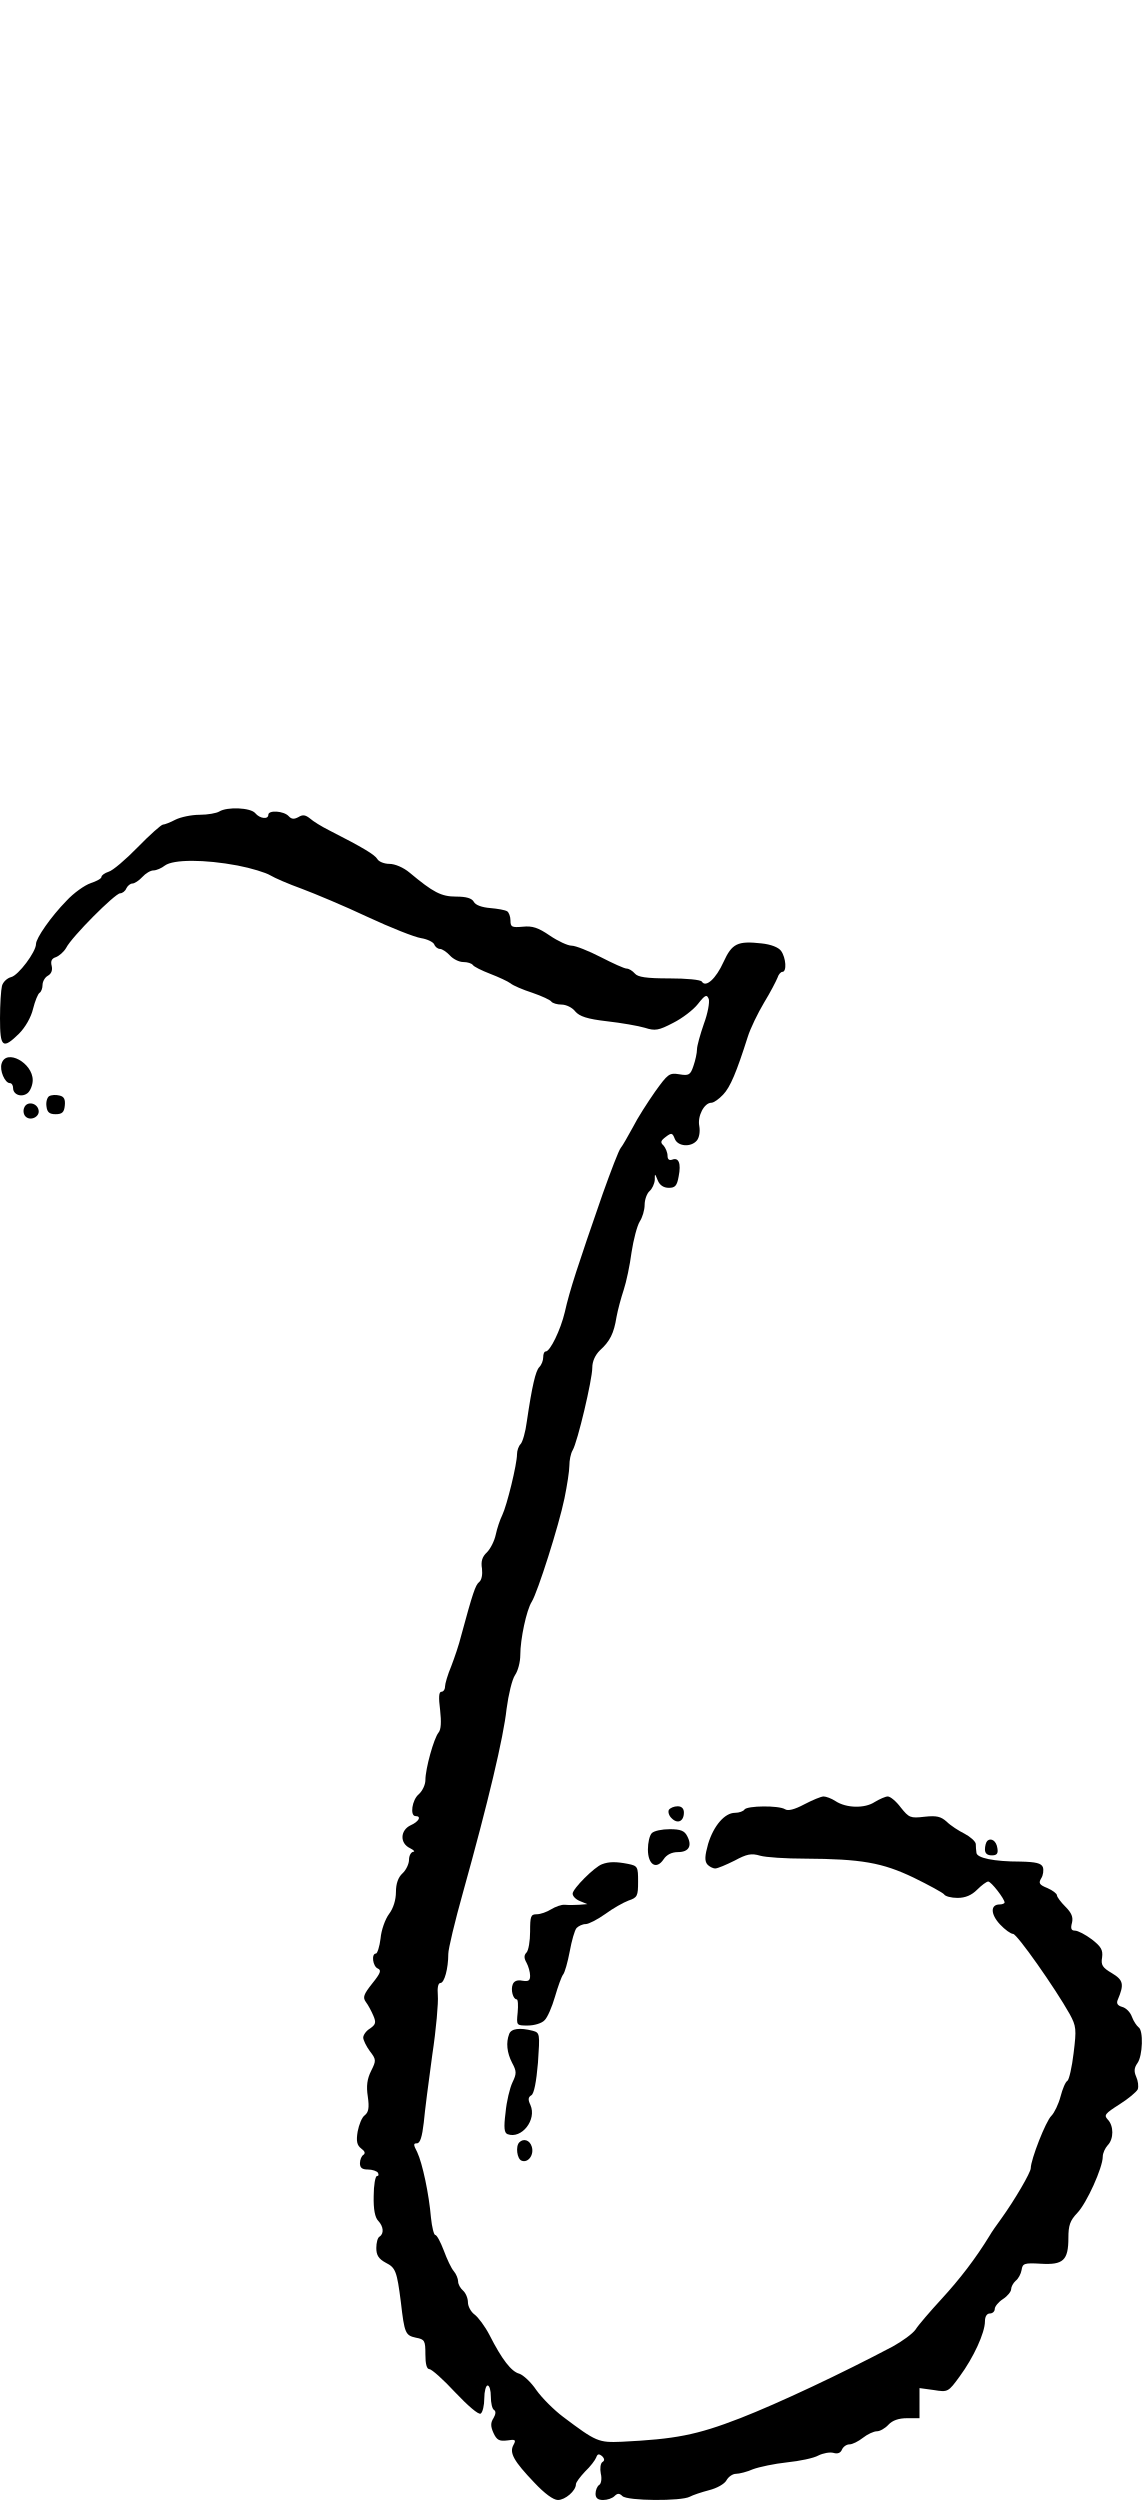
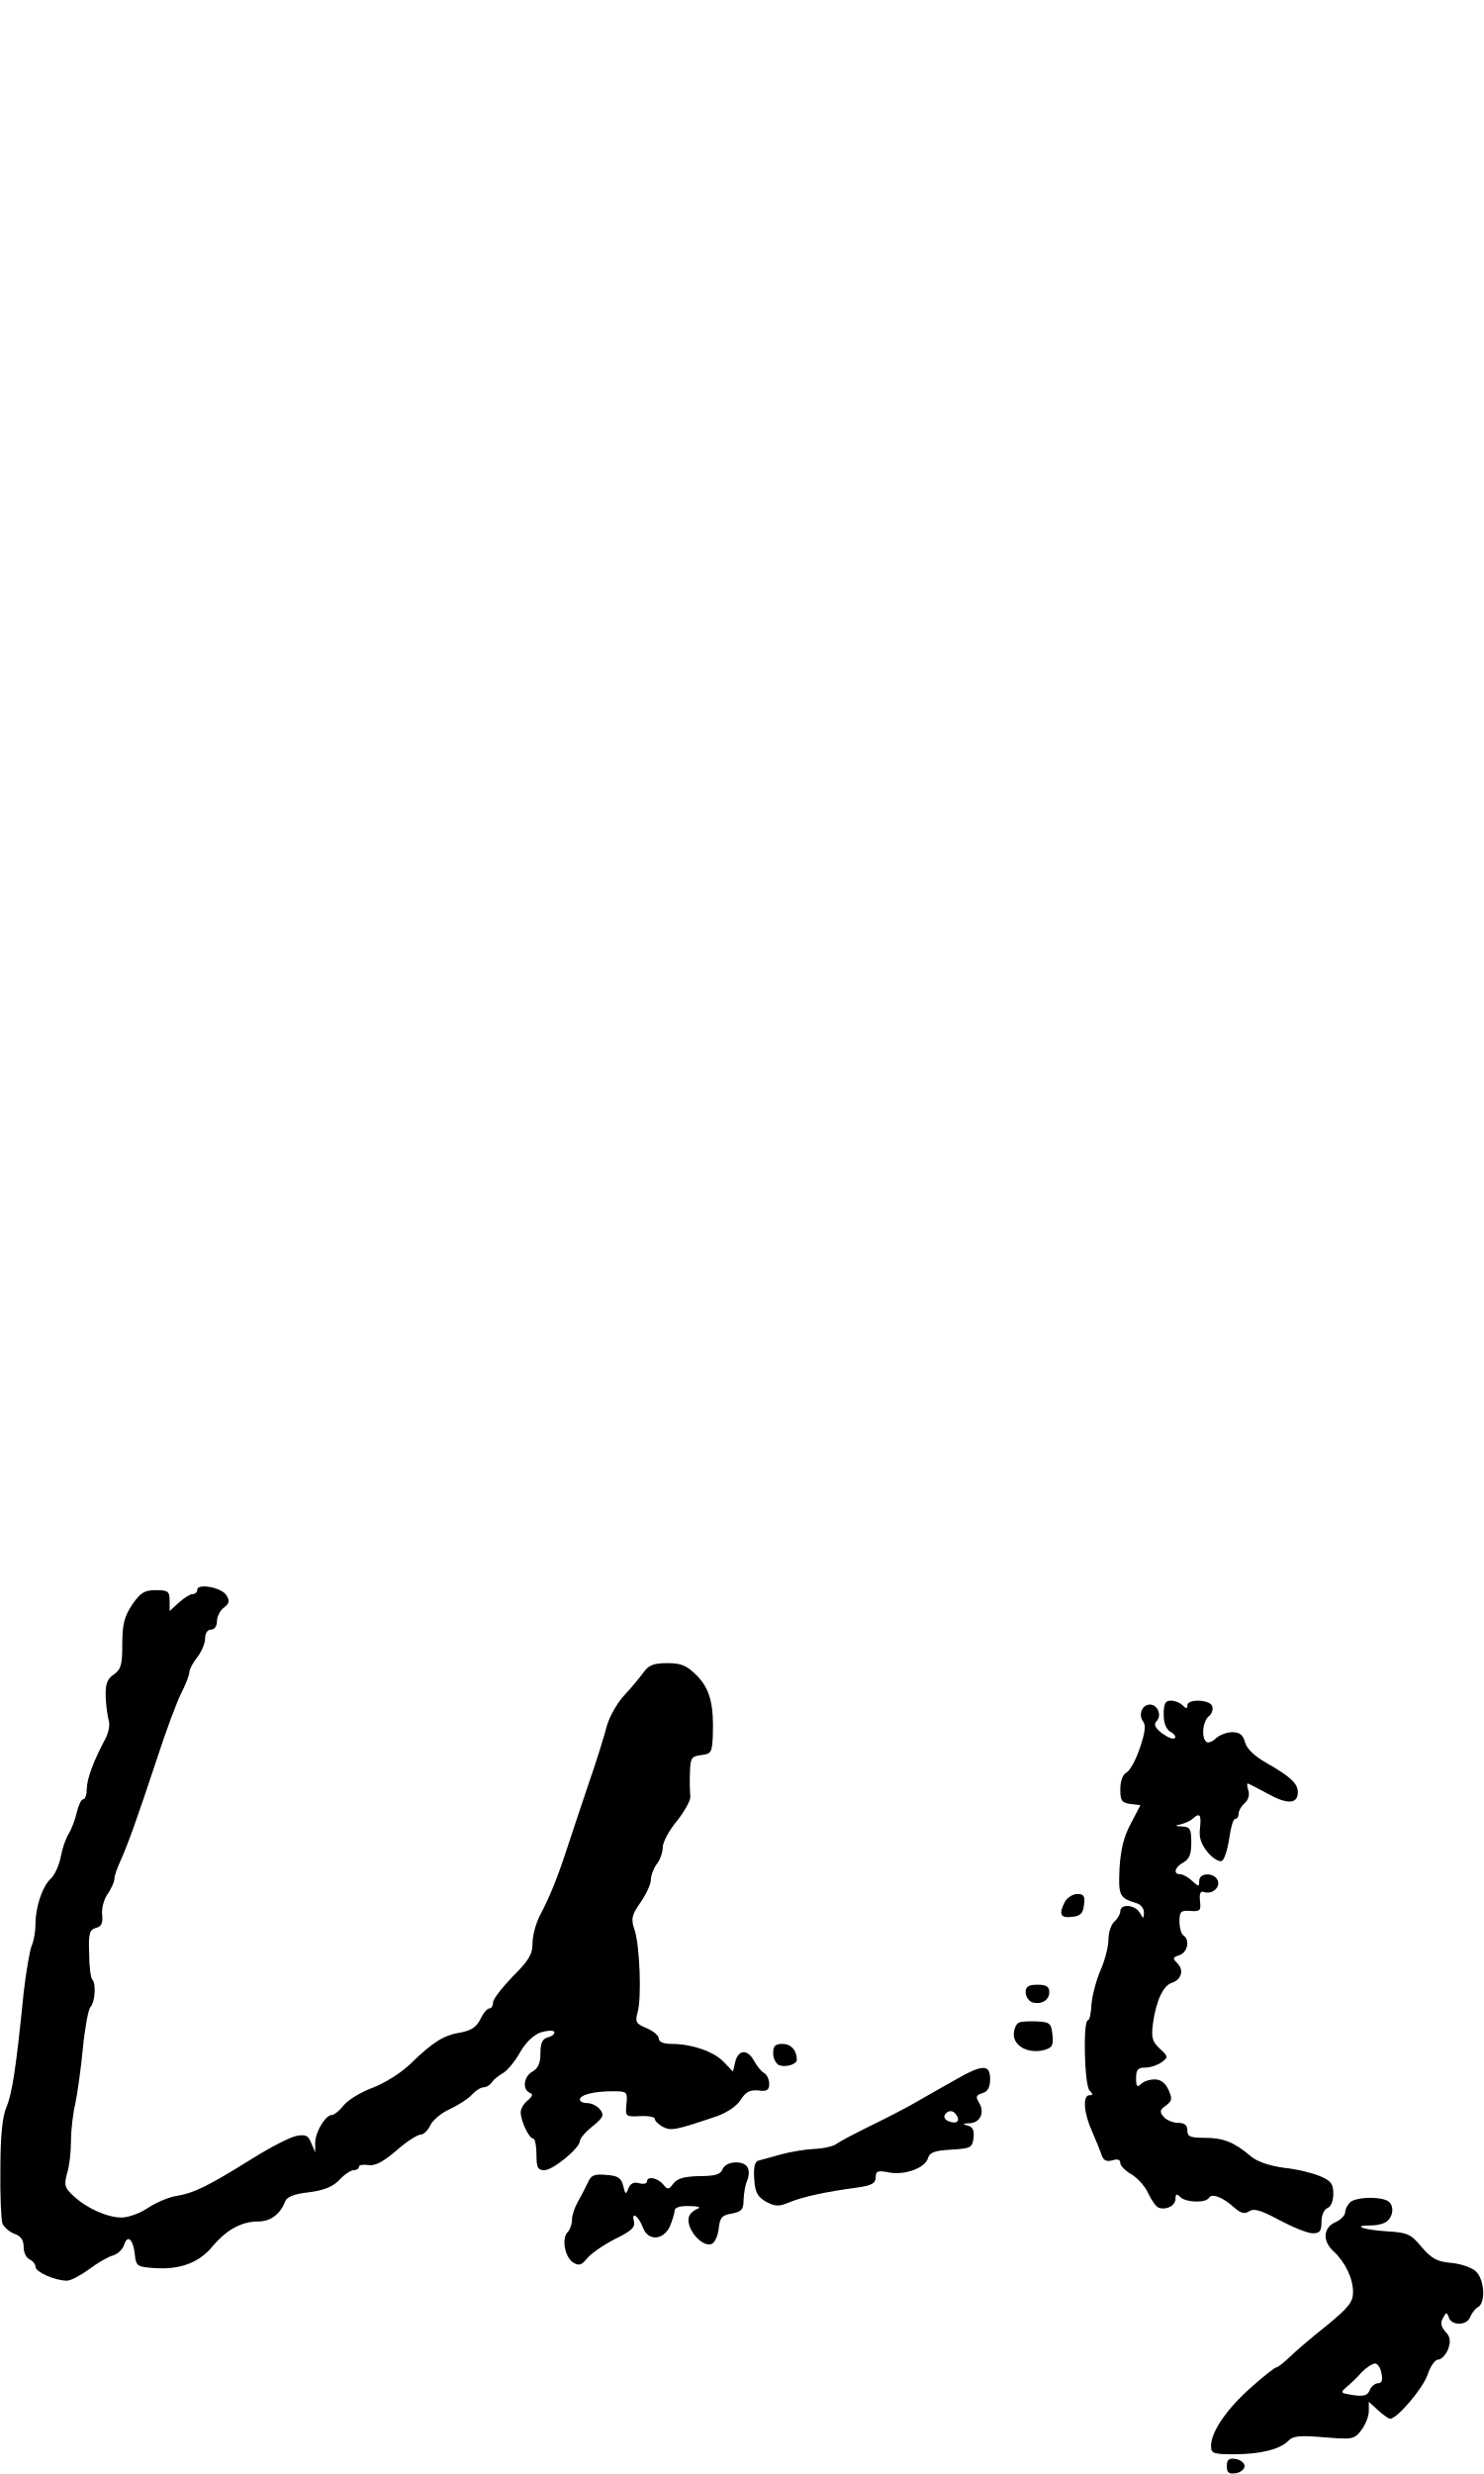
- <svg xmlns="http://www.w3.org/2000/svg" version="1.0" width="349pt" height="764pt" viewBox="0 0 349 764" preserveAspectRatio="xMidYMid meet">
-   <g transform="translate(0,764) scale(0.1,-0.1)" fill="#000000" stroke="none">
-     <path d="M670 5160 c-8 -5 -35 -10 -60 -10 -25 0 -58 -7 -74 -15 -15 -8 -33 -15 -38 -15 -5 0 -40 -31 -77 -69 -37 -38 -77 -72 -89 -75 -12 -4 -22 -11 -22 -16 0 -5 -15 -13 -33 -19 -18 -6 -52 -30 -74 -54 -47 -48 -93 -114 -93 -132 0 -24 -54 -96 -76 -101 -12 -3 -25 -15 -28 -27 -3 -12 -6 -57 -6 -99 0 -89 8 -96 58 -47 19 19 37 50 43 76 6 24 15 46 20 49 5 3 9 14 9 24 0 10 7 23 16 28 11 6 15 17 12 30 -4 15 0 23 13 27 10 4 24 16 31 28 17 34 150 167 165 167 7 0 16 7 19 15 4 8 12 15 19 15 6 0 20 9 30 20 10 11 25 20 34 20 9 0 25 7 35 15 26 19 121 19 222 0 42 -8 87 -22 100 -30 13 -8 57 -27 96 -41 40 -15 131 -53 201 -86 71 -33 144 -62 164 -65 19 -3 37 -12 40 -19 3 -8 11 -14 18 -14 6 0 20 -9 30 -20 10 -11 28 -20 41 -20 13 0 25 -4 29 -9 3 -5 27 -17 53 -27 26 -10 54 -23 62 -29 8 -7 39 -20 67 -29 29 -10 55 -22 58 -27 4 -5 18 -9 31 -9 14 0 33 -9 42 -21 13 -15 36 -23 97 -30 44 -5 96 -14 116 -20 31 -10 42 -8 86 15 28 14 62 40 76 58 22 28 27 30 33 15 3 -10 -3 -44 -15 -76 -11 -32 -21 -67 -21 -78 0 -11 -5 -34 -11 -51 -9 -27 -14 -30 -43 -25 -31 5 -35 1 -74 -53 -23 -33 -54 -81 -68 -109 -15 -27 -31 -56 -37 -63 -6 -7 -30 -70 -55 -140 -77 -222 -101 -295 -116 -362 -13 -55 -45 -120 -58 -120 -5 0 -8 -8 -8 -18 0 -10 -5 -23 -12 -30 -11 -11 -22 -57 -38 -166 -4 -32 -13 -63 -19 -69 -6 -6 -11 -20 -11 -31 0 -31 -31 -157 -45 -186 -7 -14 -16 -41 -20 -60 -4 -19 -16 -43 -27 -54 -14 -13 -19 -27 -15 -50 2 -18 -1 -35 -9 -41 -11 -9 -19 -32 -55 -165 -6 -25 -20 -66 -30 -92 -11 -26 -19 -54 -19 -62 0 -9 -5 -16 -11 -16 -8 0 -9 -17 -4 -56 4 -36 3 -60 -5 -69 -14 -17 -40 -110 -40 -145 0 -14 -9 -33 -20 -43 -21 -17 -28 -67 -10 -67 19 0 10 -17 -15 -28 -32 -15 -34 -55 -2 -70 12 -6 16 -11 10 -11 -7 -1 -13 -12 -13 -24 0 -13 -9 -32 -20 -42 -13 -12 -20 -31 -20 -57 0 -24 -8 -50 -21 -67 -12 -16 -24 -50 -26 -75 -3 -25 -10 -46 -14 -46 -15 0 -10 -40 6 -46 11 -5 8 -14 -17 -45 -27 -34 -30 -43 -20 -57 7 -9 17 -28 23 -42 9 -21 7 -27 -10 -39 -12 -7 -21 -20 -21 -28 0 -7 9 -26 20 -41 20 -26 20 -29 4 -61 -12 -24 -15 -46 -10 -78 5 -35 2 -48 -9 -57 -9 -6 -18 -29 -22 -50 -5 -30 -2 -42 11 -52 11 -8 13 -14 7 -19 -6 -3 -11 -15 -11 -26 0 -14 7 -19 24 -19 14 0 28 -5 31 -10 3 -6 2 -10 -3 -10 -5 0 -10 -28 -10 -61 -1 -41 4 -66 14 -76 16 -17 18 -39 4 -48 -6 -3 -10 -19 -10 -35 0 -22 7 -33 29 -45 30 -15 34 -26 46 -120 11 -96 14 -102 46 -109 27 -5 29 -9 29 -51 0 -29 4 -45 12 -45 7 0 43 -32 79 -71 39 -41 71 -69 78 -65 6 4 11 25 11 47 0 21 5 39 10 39 6 0 10 -15 10 -34 0 -19 4 -38 10 -41 6 -4 5 -13 -2 -25 -9 -14 -9 -25 0 -45 10 -22 18 -26 42 -23 25 4 28 2 19 -14 -13 -24 1 -49 64 -115 31 -33 58 -53 72 -53 22 0 55 28 55 48 0 6 13 23 28 39 16 15 31 35 34 43 4 11 8 12 18 4 8 -8 8 -14 1 -18 -6 -4 -8 -20 -5 -35 4 -16 1 -32 -5 -35 -6 -4 -11 -16 -11 -27 0 -13 7 -19 23 -19 13 0 28 5 35 12 9 9 15 9 24 0 15 -15 180 -16 206 -2 9 5 36 14 59 20 24 6 47 19 53 30 6 11 19 20 29 20 10 0 34 6 52 14 19 7 66 17 104 21 39 4 82 13 96 21 14 7 35 11 46 8 13 -4 22 0 26 10 4 9 14 16 23 16 9 0 27 9 41 20 14 11 33 20 43 20 9 0 25 9 35 20 12 13 31 20 57 20 l38 0 0 46 0 46 44 -6 c43 -7 44 -6 79 42 42 57 77 133 77 168 0 15 6 24 15 24 8 0 15 6 15 14 0 7 11 21 25 30 14 9 25 23 25 30 0 7 6 19 14 26 8 6 16 21 18 33 3 20 8 22 59 19 68 -4 84 10 84 79 0 38 5 53 27 76 29 30 78 139 78 172 0 11 7 26 15 35 19 19 19 60 0 79 -12 13 -8 18 36 46 27 17 52 38 56 46 3 9 1 26 -5 39 -7 16 -6 27 4 41 16 22 19 101 3 110 -5 4 -15 18 -20 32 -5 14 -18 27 -30 30 -14 4 -18 11 -13 22 20 47 17 60 -18 81 -29 17 -34 25 -30 48 3 23 -3 33 -31 55 -20 15 -43 27 -52 27 -11 0 -14 6 -9 24 4 17 -1 30 -20 49 -14 14 -26 30 -26 35 0 5 -13 15 -29 22 -25 10 -28 15 -19 30 6 9 8 25 5 34 -5 12 -21 16 -69 17 -81 0 -133 11 -134 27 -1 6 -2 19 -2 27 -1 8 -17 22 -34 31 -18 9 -43 25 -55 37 -18 16 -31 19 -68 15 -43 -5 -47 -3 -72 28 -14 19 -32 34 -40 34 -7 0 -25 -8 -40 -17 -30 -20 -87 -19 -120 3 -12 8 -29 14 -36 14 -8 0 -34 -11 -59 -24 -30 -16 -50 -21 -59 -15 -19 12 -116 11 -124 -1 -3 -5 -16 -10 -29 -10 -31 0 -65 -39 -82 -95 -10 -36 -11 -51 -3 -62 6 -7 17 -13 25 -13 7 0 33 11 59 24 37 20 51 23 78 15 17 -5 79 -9 137 -9 172 -1 236 -12 332 -58 47 -23 89 -46 93 -51 3 -6 22 -11 41 -11 24 0 43 8 60 25 14 14 29 25 34 25 9 0 50 -53 50 -64 0 -3 -7 -6 -15 -6 -29 0 -28 -30 1 -61 15 -16 33 -29 40 -29 12 0 128 -165 173 -245 20 -37 21 -46 12 -119 -5 -43 -14 -82 -19 -85 -6 -3 -15 -25 -21 -48 -6 -23 -19 -50 -28 -59 -17 -16 -63 -134 -63 -160 0 -13 -49 -97 -90 -154 -14 -19 -30 -42 -35 -51 -44 -72 -92 -134 -147 -194 -35 -38 -72 -81 -80 -94 -9 -13 -41 -36 -70 -52 -155 -82 -348 -173 -466 -219 -134 -52 -199 -64 -362 -72 -71 -3 -78 0 -179 76 -28 21 -65 58 -82 82 -16 24 -40 46 -52 50 -24 6 -53 43 -91 118 -14 27 -35 55 -46 63 -11 8 -20 25 -20 37 0 13 -7 29 -15 36 -8 7 -15 19 -15 28 0 8 -6 23 -13 31 -8 9 -21 37 -31 64 -10 26 -21 47 -26 47 -4 0 -10 24 -13 53 -6 72 -26 166 -42 200 -12 23 -12 27 -1 27 10 0 16 20 21 63 3 34 15 127 26 207 12 79 19 161 17 182 -2 24 1 38 8 38 12 0 24 44 24 89 0 15 20 99 45 188 77 276 124 475 133 560 6 45 17 91 26 104 9 13 16 40 16 61 0 49 19 138 35 163 18 29 83 233 100 316 8 39 15 84 15 100 0 16 4 37 10 47 15 25 60 216 60 252 0 20 9 39 23 53 31 28 43 52 51 102 4 22 14 59 22 83 8 24 19 76 24 115 6 39 17 81 25 94 8 12 15 35 15 51 0 16 7 35 15 42 8 7 15 22 16 34 0 21 0 21 9 -1 6 -15 18 -23 34 -23 19 0 25 6 30 35 8 40 0 59 -20 51 -9 -3 -14 1 -14 12 0 10 -6 24 -12 31 -11 10 -9 15 7 27 17 13 20 12 27 -6 9 -24 50 -27 68 -5 7 9 10 27 7 44 -6 30 15 71 37 71 7 0 23 11 36 25 22 23 41 69 75 176 8 26 31 73 50 105 19 31 37 66 41 76 3 10 10 18 15 18 14 0 11 43 -4 64 -8 11 -31 20 -60 23 -73 8 -90 0 -116 -57 -23 -51 -54 -79 -66 -60 -3 6 -48 10 -99 10 -71 0 -97 4 -106 15 -7 8 -18 15 -25 15 -7 0 -42 16 -79 35 -37 19 -77 35 -89 35 -12 0 -42 14 -67 31 -35 24 -53 30 -82 27 -34 -3 -38 -1 -38 19 0 12 -5 25 -10 28 -6 4 -29 8 -52 10 -25 2 -45 9 -50 19 -6 11 -23 16 -54 16 -46 0 -70 13 -142 73 -19 16 -45 27 -62 27 -16 0 -33 7 -37 15 -8 13 -42 34 -148 88 -22 11 -48 27 -58 36 -14 11 -22 12 -35 4 -13 -7 -21 -7 -30 3 -15 16 -62 19 -62 4 0 -15 -26 -12 -40 5 -14 17 -86 20 -110 5z" />
-     <path d="M5 4390 c-7 -21 10 -60 25 -60 6 0 10 -7 10 -15 0 -21 27 -30 45 -15 8 7 15 25 15 39 0 53 -81 97 -95 51z" />
-     <path d="M150 4290 c-6 -4 -10 -18 -8 -31 2 -18 9 -24 28 -24 20 0 26 6 28 26 2 19 -2 28 -16 31 -11 3 -25 2 -32 -2z" />
-     <path d="M74 4255 c-4 -9 -2 -21 4 -27 15 -15 44 -1 40 19 -4 23 -36 29 -44 8z" />
-     <path d="M2044 2109 c-3 -6 0 -18 9 -26 18 -18 37 -9 37 18 0 12 -7 19 -19 19 -11 0 -23 -5 -27 -11z" />
-     <path d="M1992 2038 c-7 -7 -12 -29 -12 -50 0 -47 26 -63 48 -30 9 14 25 22 44 22 33 0 44 19 28 49 -8 16 -20 21 -53 21 -24 0 -48 -5 -55 -12z" />
-     <path d="M3017 2014 c-4 -4 -7 -16 -7 -26 0 -12 7 -18 21 -18 15 0 20 5 17 22 -3 22 -19 33 -31 22z" />
-     <path d="M1840 1943 c-23 -8 -90 -75 -90 -90 0 -8 10 -18 23 -23 l22 -9 -25 -2 c-14 -1 -34 -1 -44 0 -10 1 -29 -6 -42 -14 -13 -8 -32 -15 -44 -15 -18 0 -20 -6 -20 -53 0 -29 -5 -58 -11 -64 -8 -8 -8 -17 0 -31 6 -11 11 -29 11 -40 0 -15 -5 -18 -24 -15 -15 3 -25 -1 -29 -11 -7 -17 1 -46 12 -46 4 0 5 -18 3 -40 -4 -40 -4 -40 31 -40 20 0 43 7 51 16 9 8 23 41 32 72 9 31 20 62 25 68 5 6 14 38 20 70 6 33 15 65 21 72 6 6 18 12 28 12 9 0 36 14 60 31 23 17 55 35 71 41 27 9 29 14 29 58 0 45 -1 48 -31 54 -36 7 -58 7 -79 -1z" />
-     <path d="M1556 1424 c-10 -26 -7 -57 9 -88 14 -26 14 -33 1 -60 -8 -17 -18 -58 -21 -92 -6 -47 -4 -62 6 -66 43 -16 90 44 70 89 -8 17 -7 24 3 30 8 5 15 40 20 99 6 89 6 92 -16 98 -39 10 -66 7 -72 -10z" />
-     <path d="M1587 1093 c-12 -12 -7 -51 7 -56 20 -8 39 18 31 43 -6 20 -25 26 -38 13z" />
+ <svg xmlns="http://www.w3.org/2000/svg" version="1.0" width="376pt" height="627pt" viewBox="0 0 376 627" preserveAspectRatio="xMidYMid meet">
+   <g transform="translate(0,627) scale(0.1,-0.1)" fill="#000000" stroke="none">
+     <path d="M500 2241 c0 -6 -5 -11 -12 -11 -6 0 -22 -10 -35 -22 l-23 -21 0 26 c0 24 -4 27 -35 27 -28 0 -39 -6 -60 -37 -20 -30 -25 -50 -25 -100 0 -52 -3 -64 -22 -77 -17 -12 -21 -24 -20 -58 1 -23 5 -50 8 -60 3 -10 -1 -30 -9 -45 -30 -56 -47 -102 -47 -127 0 -14 -4 -26 -9 -26 -5 0 -12 -15 -16 -32 -4 -18 -13 -42 -20 -54 -8 -12 -17 -38 -21 -60 -4 -21 -15 -45 -24 -54 -22 -19 -40 -72 -40 -116 0 -18 -4 -43 -10 -56 -5 -13 -14 -66 -20 -118 -19 -189 -29 -256 -44 -291 -10 -24 -15 -73 -15 -156 -1 -67 2 -129 5 -138 4 -9 17 -21 30 -26 17 -6 24 -16 24 -34 0 -14 7 -28 15 -31 8 -4 15 -12 15 -19 0 -13 49 -35 80 -35 9 0 34 13 56 29 21 16 49 32 61 35 12 4 25 16 28 28 9 26 23 12 27 -27 3 -28 6 -30 48 -33 65 -5 114 13 148 54 36 43 74 64 117 64 31 0 56 19 68 51 4 11 23 19 60 23 39 5 61 14 78 32 12 13 28 24 36 24 7 0 13 4 13 9 0 4 11 6 23 4 17 -3 37 7 71 36 26 23 54 41 62 41 8 0 19 11 25 24 6 13 29 32 50 41 21 10 46 26 55 36 10 11 23 19 30 19 7 0 17 6 21 13 4 6 17 17 28 23 11 6 30 29 43 52 14 25 34 44 52 51 16 5 32 6 35 2 2 -5 -4 -11 -15 -14 -15 -4 -20 -14 -20 -41 0 -25 -6 -38 -20 -46 -22 -12 -27 -45 -7 -54 9 -3 7 -9 -5 -19 -10 -8 -18 -21 -18 -30 0 -22 21 -67 32 -67 4 0 8 -18 8 -40 0 -33 3 -40 20 -40 22 0 90 56 90 74 0 6 14 23 32 37 28 23 30 29 19 43 -7 9 -22 16 -32 16 -11 0 -19 4 -19 9 0 12 36 21 83 21 37 0 38 -1 35 -33 -3 -31 -2 -32 35 -30 20 1 37 -2 37 -7 0 -5 9 -14 20 -20 21 -11 32 -9 138 27 25 9 51 26 60 42 13 20 24 25 45 23 21 -3 27 1 27 17 0 11 -6 24 -14 28 -7 4 -18 18 -25 31 -16 29 -39 28 -47 -3 l-6 -25 -23 24 c-24 26 -81 46 -132 46 -21 0 -33 5 -33 14 0 7 -14 19 -31 26 -27 11 -29 16 -23 39 11 35 6 168 -7 209 -10 29 -8 38 15 71 14 20 26 46 26 57 0 11 7 29 15 40 8 10 15 29 15 42 0 13 16 43 36 67 19 24 35 52 34 62 -1 10 -2 37 -1 60 1 38 4 42 29 45 25 3 27 7 29 48 3 80 -7 119 -40 153 -26 26 -39 32 -75 32 -35 0 -48 -5 -61 -24 -9 -12 -30 -38 -48 -57 -18 -19 -37 -53 -44 -76 -6 -24 -28 -95 -50 -158 -21 -63 -46 -137 -55 -165 -22 -67 -41 -113 -64 -157 -11 -20 -20 -53 -20 -72 0 -29 -9 -44 -50 -85 -27 -28 -50 -57 -50 -66 0 -8 -4 -15 -9 -15 -6 0 -16 -12 -23 -27 -10 -20 -23 -29 -50 -34 -43 -7 -69 -23 -126 -78 -24 -24 -66 -50 -97 -62 -30 -11 -63 -31 -74 -45 -10 -13 -24 -24 -29 -24 -17 0 -42 -42 -43 -70 l0 -25 -10 24 c-8 19 -14 22 -37 18 -16 -3 -67 -29 -113 -58 -114 -71 -148 -87 -190 -94 -21 -3 -53 -17 -73 -30 -20 -14 -51 -25 -67 -25 -37 0 -89 23 -123 55 -22 20 -24 27 -16 57 6 18 10 55 10 83 0 27 5 70 11 94 5 24 14 87 19 139 5 52 14 100 19 105 12 12 15 60 5 70 -4 4 -8 33 -8 66 -2 51 1 60 17 65 14 3 18 12 16 33 -2 16 4 39 14 53 9 13 17 31 17 38 0 8 7 28 15 45 19 43 39 97 92 257 24 74 53 152 64 172 10 20 19 43 19 50 0 7 9 24 20 38 11 14 20 35 20 48 0 13 6 22 15 22 9 0 15 9 15 21 0 12 8 28 18 35 13 10 15 17 6 31 -12 20 -74 31 -74 14z" />
+     <path d="M2950 1925 c0 -22 6 -37 17 -44 10 -5 15 -13 11 -16 -4 -4 -18 2 -32 12 -18 14 -22 23 -14 31 14 14 3 42 -17 42 -20 0 -30 -26 -17 -43 7 -9 5 -28 -8 -66 -10 -30 -25 -58 -34 -63 -10 -5 -16 -22 -16 -43 0 -29 4 -34 26 -37 l25 -3 -24 -46 c-18 -33 -26 -66 -29 -114 -3 -70 -1 -75 45 -89 9 -3 17 -13 17 -23 -1 -17 -1 -17 -11 0 -12 20 -49 23 -49 3 0 -7 -7 -19 -15 -26 -8 -7 -15 -27 -15 -45 0 -18 -9 -53 -20 -78 -11 -25 -21 -64 -23 -86 -1 -23 -5 -41 -9 -41 -13 0 -9 -165 4 -178 9 -9 9 -12 0 -12 -18 0 -15 -45 7 -93 10 -23 21 -50 24 -60 5 -13 13 -16 27 -12 13 4 20 2 20 -7 0 -7 13 -20 29 -29 15 -9 34 -30 42 -48 8 -17 19 -33 26 -36 20 -7 43 5 43 23 0 12 3 13 12 4 14 -14 64 -16 73 -2 7 12 34 2 63 -24 17 -15 27 -18 39 -10 12 8 31 2 77 -23 34 -18 71 -33 84 -33 18 0 22 6 22 29 0 16 6 31 15 35 9 3 15 18 15 36 0 26 -6 33 -34 45 -19 8 -60 18 -91 21 -36 5 -67 15 -84 29 -42 36 -70 47 -117 47 -37 0 -44 3 -44 19 0 13 -7 19 -24 19 -13 0 -29 7 -36 15 -11 13 -10 18 6 29 16 12 16 18 6 40 -8 17 -19 26 -35 26 -13 0 -28 -5 -35 -12 -9 -9 -12 -6 -12 15 0 22 5 27 23 27 13 0 31 6 41 13 18 13 18 15 -4 35 -19 18 -22 28 -17 65 8 57 26 95 48 102 24 8 31 32 14 49 -13 13 -13 15 5 21 21 7 27 39 10 50 -5 3 -10 19 -10 35 0 25 3 29 28 27 24 -2 27 1 24 25 -2 19 1 26 10 23 20 -7 42 11 35 29 -8 21 -47 21 -47 -1 0 -15 -1 -15 -18 0 -10 10 -24 17 -30 17 -19 0 -14 18 8 30 15 8 20 21 20 50 0 34 -3 40 -22 41 -21 1 -21 2 -3 6 11 3 24 9 29 14 17 16 22 10 18 -24 -3 -25 3 -41 20 -62 14 -16 30 -25 36 -21 6 4 14 29 18 56 4 28 10 50 15 50 5 0 9 6 9 14 0 7 7 19 15 26 9 7 13 21 10 31 -4 11 -4 19 -2 19 2 0 25 -12 51 -26 50 -28 76 -26 76 4 0 22 -18 39 -81 75 -30 17 -49 36 -53 52 -5 18 -13 25 -32 25 -14 0 -32 -7 -41 -15 -8 -8 -19 -13 -24 -10 -14 9 -11 51 5 65 8 6 12 18 9 26 -6 17 -63 19 -63 2 0 -9 -3 -9 -12 0 -7 7 -20 12 -30 12 -14 0 -18 -8 -18 -35z" />
+     <path d="M2700 1451 c-17 -32 -12 -43 18 -39 21 2 28 9 30 31 3 22 -1 27 -17 27 -11 0 -25 -9 -31 -19z" />
+     <path d="M2600 1221 c0 -10 7 -21 15 -25 23 -8 45 4 45 25 0 14 -7 19 -30 19 -23 0 -30 -5 -30 -19z" />
+     <path d="M2583 1144 c-7 -3 -13 -17 -13 -30 0 -30 37 -49 75 -40 22 6 26 11 23 39 -3 29 -6 32 -38 34 -19 1 -41 0 -47 -3z" />
+     <path d="M1960 1066 c0 -13 7 -26 15 -30 17 -6 45 2 45 14 0 24 -15 40 -36 40 -19 0 -24 -5 -24 -24z" />
+     <path d="M2420 998 c-30 -17 -73 -41 -95 -54 -22 -13 -74 -40 -115 -60 -41 -20 -81 -41 -89 -47 -7 -6 -32 -12 -55 -13 -22 -1 -61 -7 -86 -14 -25 -7 -51 -14 -58 -16 -9 -3 -12 -18 -10 -46 2 -34 8 -45 30 -58 23 -12 32 -13 60 -1 35 14 90 26 171 37 37 5 47 11 47 26 0 16 5 18 35 12 40 -7 92 12 98 38 4 13 18 18 58 20 50 3 54 5 57 30 2 19 -2 28 -15 31 -14 4 -13 5 5 6 27 1 39 27 24 52 -9 15 -8 19 8 24 14 4 20 15 20 36 0 38 -19 38 -90 -3z m5 -89 c10 -15 -1 -23 -20 -15 -9 3 -13 10 -10 16 8 13 22 13 30 -1z" />
+     <path d="M1832 773 c-5 -14 -19 -18 -59 -18 -39 -1 -56 -6 -66 -19 -12 -16 -14 -16 -26 -2 -14 17 -41 22 -41 7 0 -5 -9 -7 -20 -4 -13 4 -22 -1 -27 -13 -6 -17 -8 -16 -13 6 -5 20 -13 26 -43 28 -31 3 -39 -1 -47 -20 -6 -13 -17 -34 -25 -48 -8 -14 -15 -34 -15 -46 0 -11 -5 -25 -11 -31 -16 -16 -7 -64 14 -77 14 -9 21 -7 35 10 9 12 41 34 70 49 43 21 53 30 49 46 -7 26 12 13 23 -17 13 -34 51 -32 68 3 6 15 12 33 12 40 0 8 13 13 38 12 20 0 30 -3 22 -6 -8 -3 -18 -10 -21 -16 -17 -25 27 -84 55 -74 8 3 16 21 18 39 3 28 8 34 33 38 25 5 30 10 30 35 1 17 4 38 9 48 4 9 6 24 2 32 -8 21 -55 19 -64 -2z" />
+     <path d="M3422 688 c-7 -7 -12 -18 -12 -25 0 -7 -11 -19 -25 -25 -31 -14 -33 -48 -4 -74 29 -27 49 -68 49 -103 0 -25 -11 -39 -67 -85 -38 -30 -80 -66 -94 -80 -15 -14 -30 -26 -34 -26 -3 0 -33 -23 -64 -51 -61 -54 -101 -112 -101 -148 0 -19 6 -21 58 -21 66 0 116 12 138 34 12 13 30 14 91 9 72 -6 76 -5 94 18 10 13 19 35 19 48 l0 24 23 -21 c13 -12 27 -22 31 -22 18 0 84 78 95 112 7 21 19 38 27 38 8 0 19 12 25 26 7 21 6 31 -7 45 -11 12 -13 23 -6 34 8 16 10 16 15 1 8 -21 46 -20 54 2 4 9 12 21 20 25 20 12 16 71 -6 91 -10 9 -38 19 -62 21 -36 3 -50 11 -75 40 -27 33 -36 37 -88 40 -61 4 -91 15 -40 15 17 0 35 5 42 12 17 17 15 45 -4 52 -26 10 -79 7 -92 -6z m80 -433 c4 -17 1 -25 -9 -25 -7 0 -17 -8 -21 -18 -5 -13 -15 -16 -42 -12 -32 5 -33 6 -17 20 10 8 28 25 39 38 12 12 27 22 34 22 6 0 14 -11 16 -25z" />
+     <path d="M3110 20 c0 -16 5 -21 23 -18 12 2 22 10 22 18 0 8 -10 16 -22 18 -18 3 -23 -2 -23 -18z" />
  </g>
</svg>
